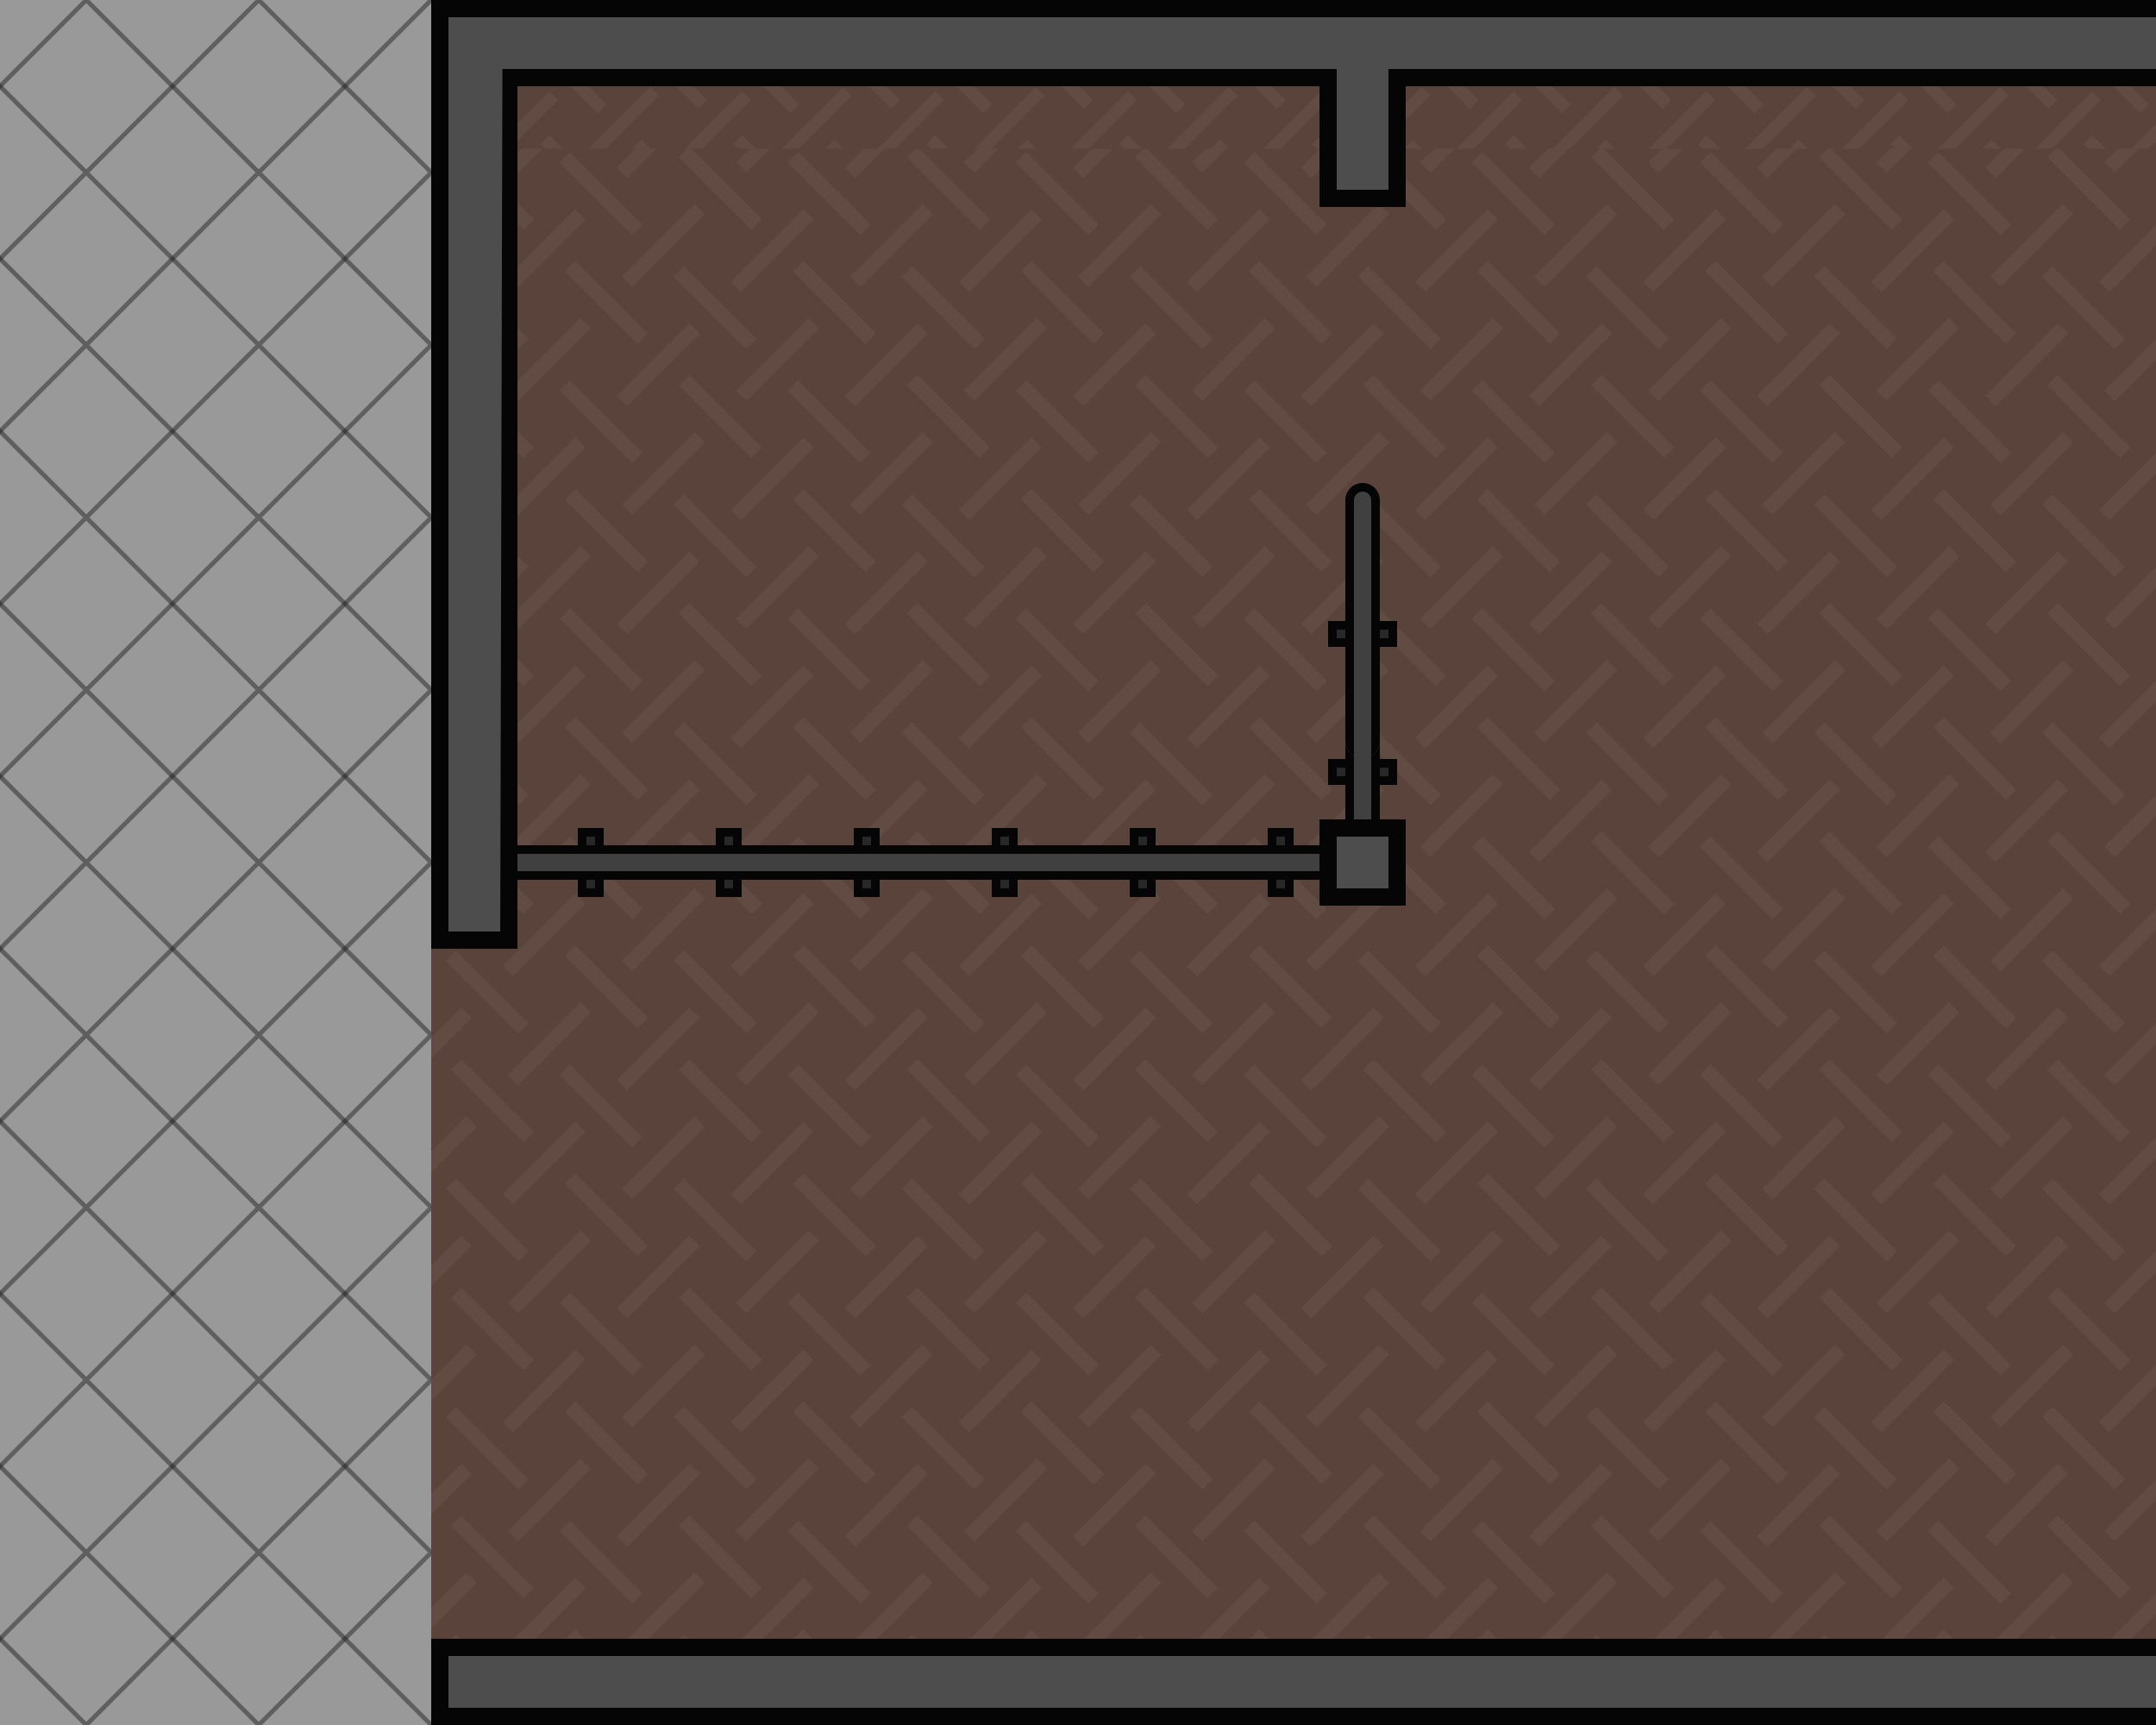
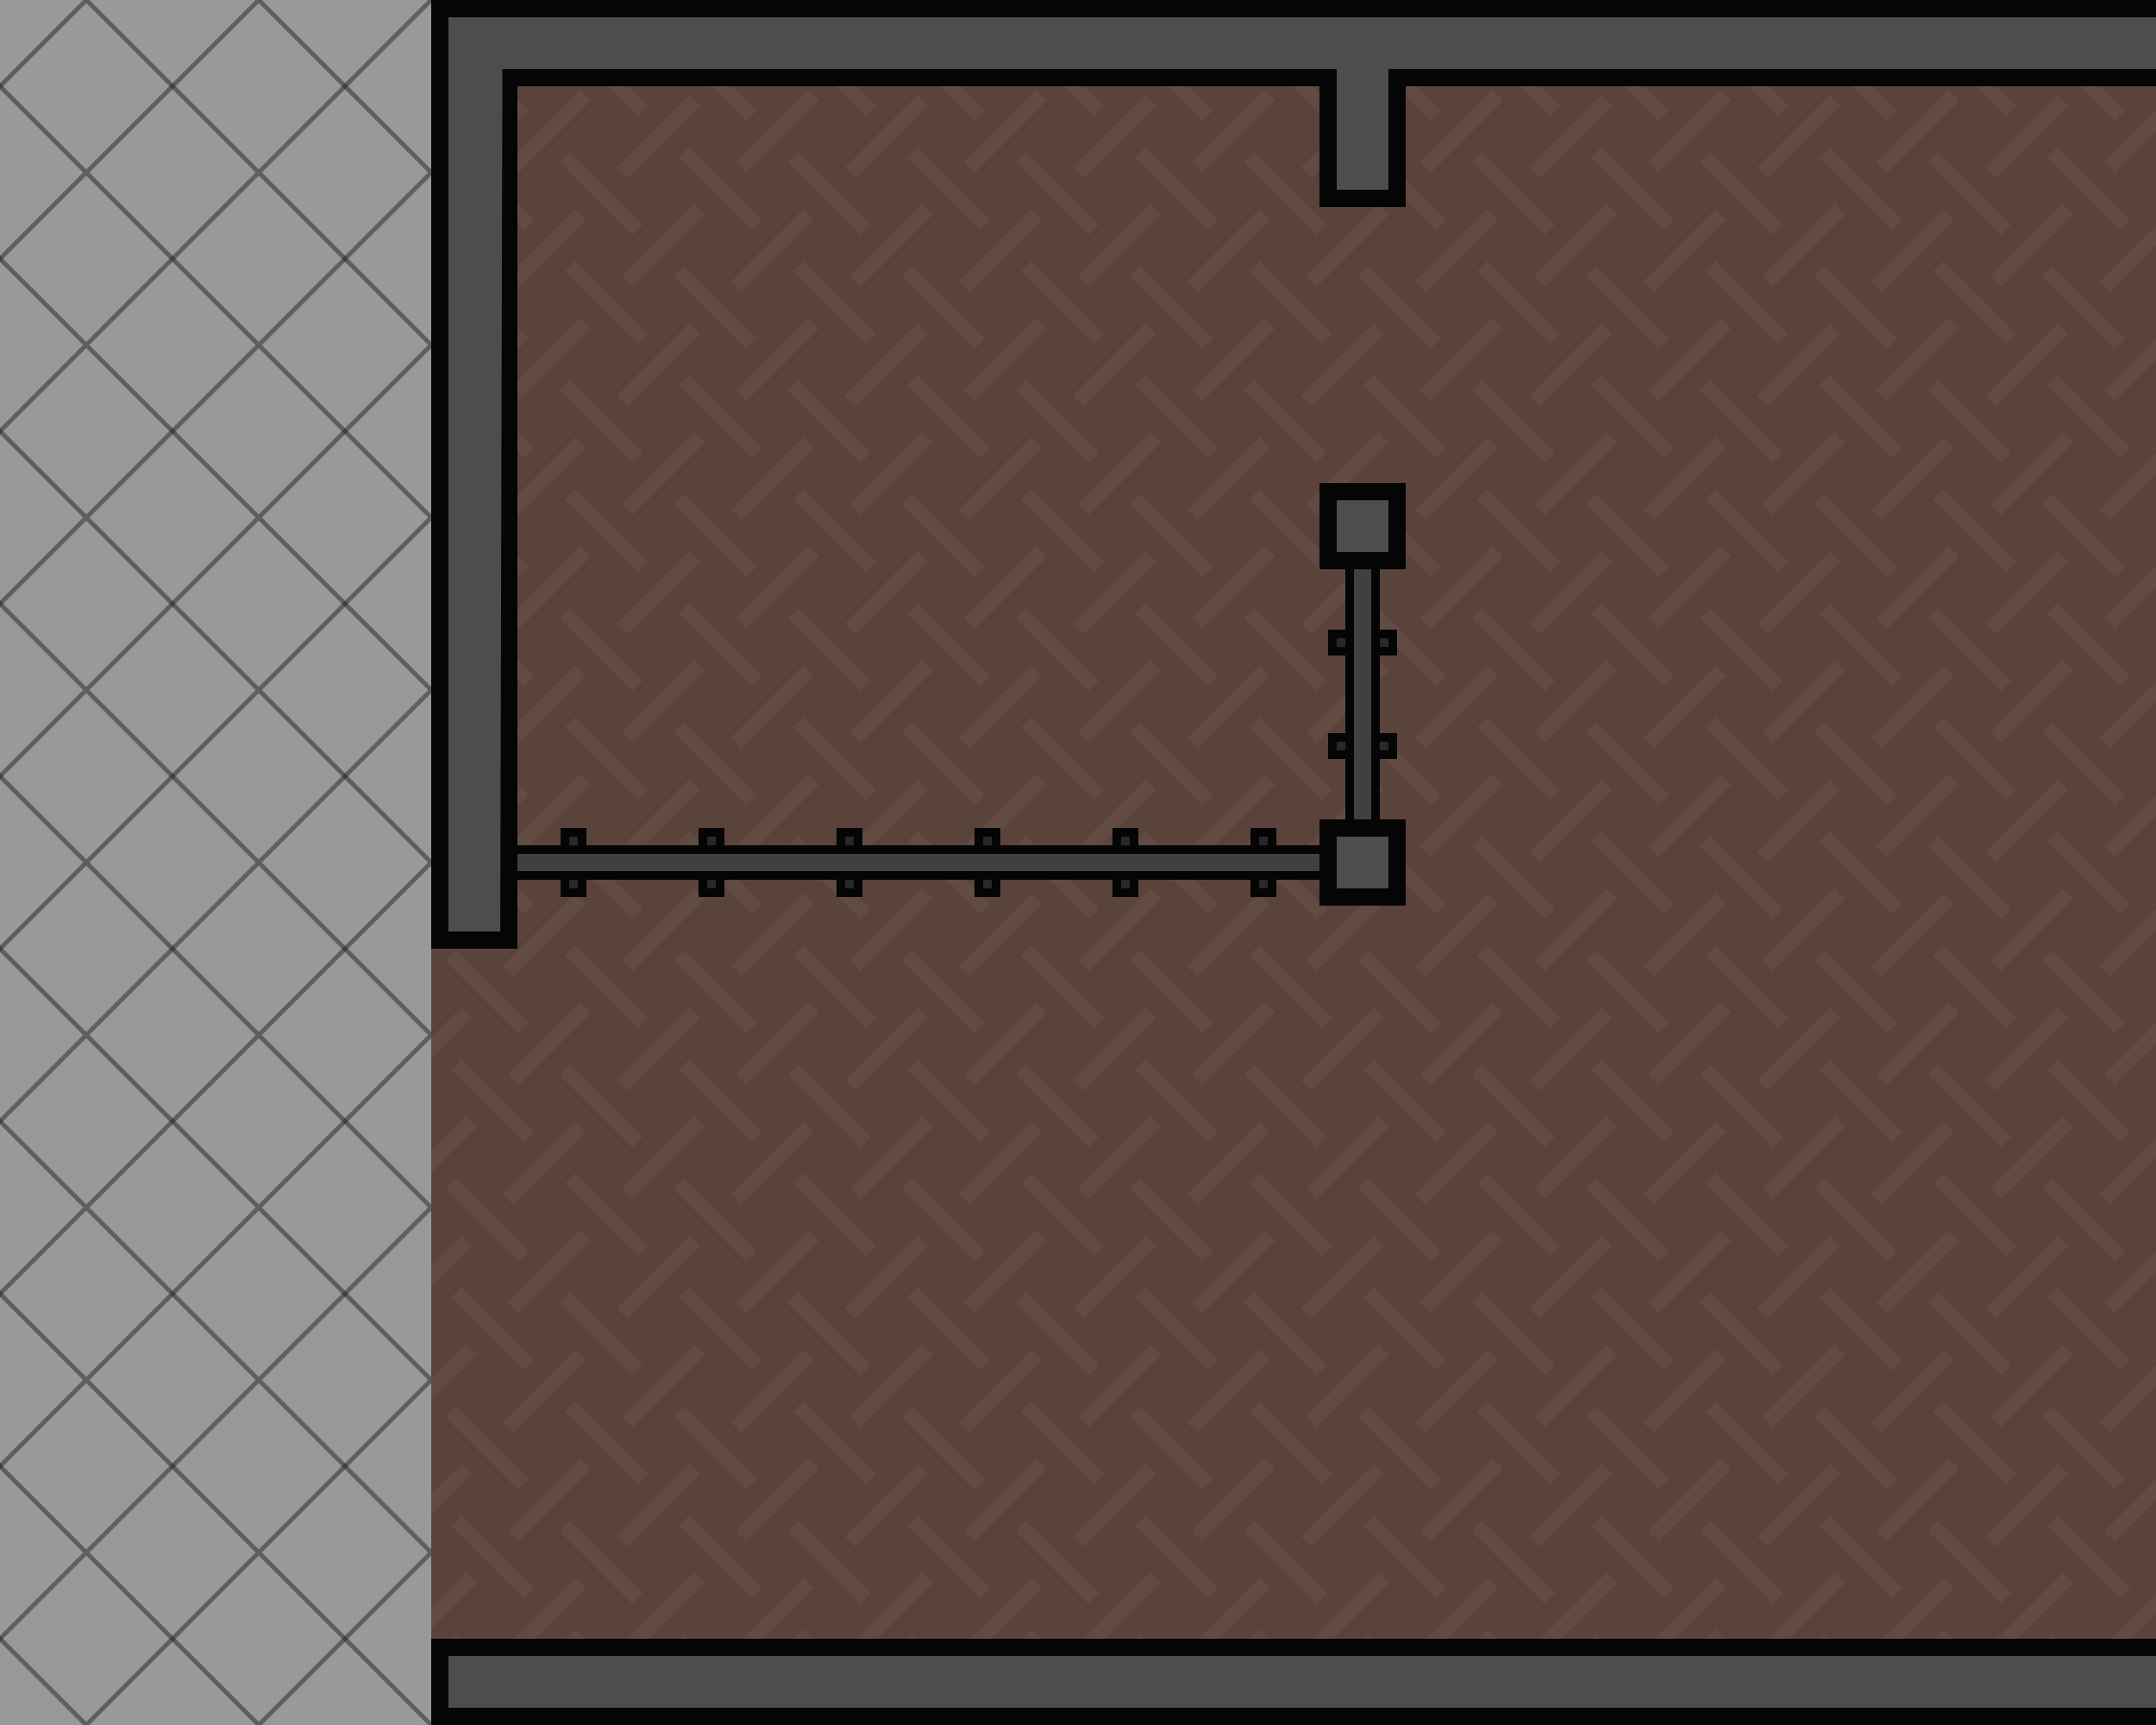
<svg xmlns="http://www.w3.org/2000/svg" xmlns:xlink="http://www.w3.org/1999/xlink" width="1000" height="800" viewBox="0 0 264.583 211.667" version="1.1" id="svg139" xml:space="preserve">
  <defs id="defs95">
    <pattern xlink:href="#m-6" id="pattern2" patternTransform="matrix(0.625,0,0,0.625,2160,-183)" />
    <pattern xlink:href="#m-6" id="pattern1" patternTransform="matrix(0.625,0,0,0.625,2160,-183)" />
-     <pattern xlink:href="#pattern248" id="pattern368" patternTransform="matrix(0.1344608,0.1344608,-0.1344608,0.1344608,611.7177,300.5666)" />
-     <pattern xlink:href="#h-3" id="pattern248" patternTransform="matrix(0.1344608,0.1344608,-0.1344608,0.1344608,611.7177,300.5666)" />
-     <pattern xlink:href="#b-74" id="h-3" patternTransform="rotate(45 391.904 3107.332) scale(.7187)" />
-     <pattern patternUnits="userSpaceOnUse" width="176" height="176" patternTransform="translate(2312 633)" id="b-74">
-       <path fill="#5a433a" stroke-width="20.787" stroke-miterlimit="10" d="M0 0h176v176H0z" id="path6" />
-       <g fill="#cebbb4" fill-opacity=".071" stroke-opacity=".49" id="g24">
-         <path transform="rotate(180 0 -497.26) scale(3.77953)" stroke-width=".723" d="M-20.108-295.942h2.117v14.817h-2.117z" id="path7" />
-         <path transform="matrix(0 -3.77953 3.77953 0 0 -994.52)" stroke-width=".723" d="M-288.533 0h2.117v14.817h-2.117z" id="path8-1" />
-         <path transform="rotate(180 0 -497.26) scale(3.77953)" stroke-width=".723" d="M-8.467-283.242h2.117v14.817h-2.117z" id="path9-2" />
-         <path transform="matrix(0 -3.77953 3.77953 0 0 -994.52)" stroke-width=".723" d="M-277.95 11.642h2.117v14.817h-2.117zm-10.583 11.641h2.117V38.1h-2.117z" id="path10-4" />
-         <path transform="rotate(180 0 -497.26) scale(3.77953)" stroke-width=".723" d="M-31.75-283.242h2.117v14.817h-2.117z" id="path11" />
-         <path transform="rotate(180 0 -497.26) scale(3.77953)" stroke-width=".58" d="M-20.108-272.658h2.117v9.525h-2.117z" id="path12-58" />
-         <path transform="matrix(0 -3.77953 3.77953 0 0 -994.52)" stroke-width=".723" d="M-265.25 0h2.117v14.817h-2.117zm0 23.283h2.117V38.1h-2.117z" id="path13-0" />
-         <path transform="matrix(0 -3.77953 3.77953 0 0 -994.52)" stroke-width=".335" d="M-277.95 0h2.117v3.175h-2.117z" id="path14-3" />
-         <path transform="rotate(180 0 -497.26) scale(3.77953)" stroke-width=".58" d="M-43.392-272.658h2.117v9.525h-2.117z" id="path15-3" />
-         <path transform="matrix(0 -3.77953 3.77953 0 0 -994.52)" stroke-width=".641" d="M-277.95 34.925h2.117v11.642h-2.117z" id="path16-4" />
-         <path transform="rotate(180 0 -497.26) scale(3.77953)" stroke-width=".725" d="M-43.406-295.942h2.131v14.817h-2.131z" id="path17" />
-         <path stroke-width=".723" d="M29.633 291.708h2.117v14.817h-2.117z" transform="translate(0 -994.52) scale(3.77953)" id="path18-2" />
-         <path transform="matrix(0 3.77953 -3.77953 0 0 -994.52)" stroke-width=".641" d="M299.117-46.567h2.117v11.642h-2.117z" id="path19" />
-         <path stroke-width=".432" d="M41.275 304.408h2.117v5.292h-2.117z" transform="translate(0 -994.52) scale(3.77953)" id="path20" />
-         <path transform="matrix(0 3.77953 -3.77953 0 0 -994.52)" stroke-width=".723" d="M299.117-26.458h2.117v14.817h-2.117z" id="path21-1" />
-         <path stroke-width=".432" d="M17.992 304.408h2.117v5.292h-2.117z" transform="translate(0 -994.52) scale(3.77953)" id="path22" />
-         <path transform="matrix(0 3.77953 -3.77953 0 0 -994.52)" stroke-width=".335" d="M299.117-3.175h2.117V0h-2.117z" id="path23" />
-         <path stroke-width=".725" d="M6.35 291.708h2.131v14.817H6.35z" transform="translate(0 -994.52) scale(3.77953)" id="path24" />
-       </g>
-     </pattern>
    <pattern xlink:href="#c-4" id="f-57" patternTransform="translate(2248 -159) scale(.53217)" />
    <pattern xlink:href="#d-4" id="c-4" patternTransform="translate(2248 344) scale(.53217)" />
    <pattern xlink:href="#e-9" id="d-4" patternTransform="translate(2248 -159) scale(.53217)" />
    <pattern patternUnits="userSpaceOnUse" width="128" height="128" patternTransform="translate(2248 -159)" id="e-9">
      <path fill="#999" stroke-width="15.118" stroke-miterlimit="10" d="M0 0h128v128H0z" id="path2-0" />
      <path d="M0 0v2.34L125.66 128H128v-2.34L2.34 0z" fill="#191919" stroke-width="1.7" id="path3" />
      <path d="M125.66 0L0 125.66V128h2.34L128 2.34V0z" fill="#191919" stroke-width="1.7" id="path4" />
    </pattern>
    <pattern xlink:href="#g-0" id="m-6" patternTransform="matrix(.625 0 0 .625 2160 -183)" />
    <pattern patternUnits="userSpaceOnUse" width="128" height="128" patternTransform="translate(2160 -183)" id="g-0">
      <path fill="#999" stroke-width="15.118" stroke-miterlimit="10" d="M0 0h128v128H0z" id="path28-3" />
      <path d="M0 0v2.34L125.66 128H128v-2.34L2.34 0z" fill="#191919" fill-opacity=".457" stroke-width="1.7" id="path29" />
      <path d="M125.66 0L0 125.66V128h2.34L128 2.34V0z" fill="#191919" fill-opacity=".451" stroke-width="1.7" id="path30-7" />
    </pattern>
    <clipPath id="l-2">
      <path fill="url(#f)" stroke-width="5.781" stroke-miterlimit="10" d="m 1800,-503 h 200 l 4e-4,992 h -200 z" id="path31" style="fill:url(#f-57)" />
    </clipPath>
    <clipPath clipPathUnits="userSpaceOnUse" id="clipPath1453">
      <rect y="76.2" x="67.733" height="8.467" width="3.175" id="rect1455" style="fill:#302020;fill-opacity:1;stroke:none;stroke-width:4.157;stroke-linecap:round;stroke-linejoin:miter;stroke-miterlimit:4;stroke-dasharray:none;stroke-opacity:1" />
    </clipPath>
    <clipPath clipPathUnits="userSpaceOnUse" id="clipPath1461">
      <rect ry="2.117" rx="2.117" style="fill:#1d1e1e;fill-opacity:1;stroke:none;stroke-width:4.673;stroke-linecap:round;stroke-linejoin:miter;stroke-miterlimit:4;stroke-dasharray:none;stroke-opacity:1" id="rect1463" width="110.067" height="4.233" x="65.617" y="78.317" />
    </clipPath>
    <clipPath clipPathUnits="userSpaceOnUse" id="clipPath2565">
      <rect y="95.25" x="249.299" height="4.233" width="33.744" id="rect2567" style="fill:#1d1e1e;fill-opacity:1;stroke:none;stroke-width:2.588;stroke-linecap:round;stroke-linejoin:miter;stroke-miterlimit:4;stroke-dasharray:none;stroke-opacity:1" rx="2.117" ry="2.117" />
    </clipPath>
    <clipPath id="i-4-7">
      <path d="M 1760,-1 V 39 h 40 V -1 Z" fill="#6b6b6b" stroke-width="15.118" stroke-miterlimit="10" id="path1-1-8" />
    </clipPath>
    <clipPath id="i-2">
      <path d="m 200,0 v 440 h 40 V 40 l 372.001,1.2e-5 v 56 h 40 V 40 L 1760,40 v 200 h 40 V 0 Z m 0,760 V 800 h 1600 l -10e-5,-240 h -40 v 200 z" fill="#6b6b6b" stroke-width="15.118" stroke-miterlimit="10" id="path1-16" />
    </clipPath>
-     <pattern xlink:href="#b-7" id="h-2" patternTransform="matrix(0.1590256,0.1590256,-0.1590256,0.1590256,611.7177,300.5666)" x="6.3" y="65" preserveAspectRatio="xMidYMid" />
-     <pattern patternUnits="userSpaceOnUse" width="176" height="176" patternTransform="translate(2312 633)" id="b-7">
-       <path fill="#5a433a" stroke-width="20.787" stroke-miterlimit="10" d="M0 0h176v176H0z" id="path6-0" />
-       <g fill="#cebbb4" fill-opacity=".071" stroke-opacity=".49" id="g24-3">
-         <path transform="rotate(180 0 -497.26) scale(3.77953)" stroke-width=".723" d="M-20.108-295.942h2.117v14.817h-2.117z" id="path7-99" />
-         <path transform="matrix(0 -3.77953 3.77953 0 0 -994.52)" stroke-width=".723" d="M-288.533 0h2.117v14.817h-2.117z" id="path8-9" />
-         <path transform="rotate(180 0 -497.26) scale(3.77953)" stroke-width=".723" d="M-8.467-283.242h2.117v14.817h-2.117z" id="path9-1" />
-         <path transform="matrix(0 -3.77953 3.77953 0 0 -994.52)" stroke-width=".723" d="M-277.95 11.642h2.117v14.817h-2.117zm-10.583 11.641h2.117V38.1h-2.117z" id="path10-7" />
-         <path transform="rotate(180 0 -497.26) scale(3.77953)" stroke-width=".723" d="M-31.75-283.242h2.117v14.817h-2.117z" id="path11-2" />
-         <path transform="rotate(180 0 -497.26) scale(3.77953)" stroke-width=".58" d="M-20.108-272.658h2.117v9.525h-2.117z" id="path12-3" />
-         <path transform="matrix(0 -3.77953 3.77953 0 0 -994.52)" stroke-width=".723" d="M-265.25 0h2.117v14.817h-2.117zm0 23.283h2.117V38.1h-2.117z" id="path13-6" />
-         <path transform="matrix(0 -3.77953 3.77953 0 0 -994.52)" stroke-width=".335" d="M-277.95 0h2.117v3.175h-2.117z" id="path14-5" />
-         <path transform="rotate(180 0 -497.26) scale(3.77953)" stroke-width=".58" d="M-43.392-272.658h2.117v9.525h-2.117z" id="path15-5" />
-         <path transform="matrix(0 -3.77953 3.77953 0 0 -994.52)" stroke-width=".641" d="M-277.95 34.925h2.117v11.642h-2.117z" id="path16-8" />
-         <path transform="rotate(180 0 -497.26) scale(3.77953)" stroke-width=".725" d="M-43.406-295.942h2.131v14.817h-2.131z" id="path17-1" />
-         <path stroke-width=".723" d="M29.633 291.708h2.117v14.817h-2.117z" transform="translate(0 -994.52) scale(3.77953)" id="path18-4" />
+     <pattern xlink:href="#b" id="h" patternTransform="matrix(0.1590256,0.1590256,-0.1590256,0.1590256,611.7177,300.5666)" x="6.3" y="65" preserveAspectRatio="xMidYMid" />
+     <pattern patternUnits="userSpaceOnUse" width="176" height="176" patternTransform="translate(2312 633)" id="b">
+       <path fill="#5a433a" stroke-width="20.787" stroke-miterlimit="10" d="M0 0h176v176H0z" id="path6-6" />
+       <g fill="#cebbb4" fill-opacity=".071" stroke-opacity=".49" id="g24-2">
+         <path transform="rotate(180 0 -497.26) scale(3.77953)" stroke-width=".723" d="M-20.108-295.942h2.117v14.817h-2.117z" id="path7-9" />
+         <path transform="matrix(0 -3.77953 3.77953 0 0 -994.52)" stroke-width=".723" d="M-288.533 0h2.117v14.817h-2.117z" id="path8" />
+         <path transform="rotate(180 0 -497.26) scale(3.77953)" stroke-width=".723" d="M-8.467-283.242h2.117v14.817h-2.117z" id="path9" />
+         <path transform="matrix(0 -3.77953 3.77953 0 0 -994.52)" stroke-width=".723" d="M-277.95 11.642h2.117v14.817h-2.117zm-10.583 11.641h2.117V38.1h-2.117z" id="path10" />
+         <path transform="rotate(180 0 -497.26) scale(3.77953)" stroke-width=".723" d="M-31.75-283.242h2.117v14.817h-2.117z" id="path11-1" />
+         <path transform="rotate(180 0 -497.26) scale(3.77953)" stroke-width=".58" d="M-20.108-272.658h2.117v9.525h-2.117z" id="path12" />
+         <path transform="matrix(0 -3.77953 3.77953 0 0 -994.52)" stroke-width=".723" d="M-265.25 0h2.117v14.817h-2.117zm0 23.283h2.117V38.1h-2.117z" id="path13" />
+         <path transform="matrix(0 -3.77953 3.77953 0 0 -994.52)" stroke-width=".335" d="M-277.95 0h2.117v3.175h-2.117z" id="path14" />
+         <path transform="rotate(180 0 -497.26) scale(3.77953)" stroke-width=".58" d="M-43.392-272.658h2.117v9.525h-2.117z" id="path15" />
+         <path transform="matrix(0 -3.77953 3.77953 0 0 -994.52)" stroke-width=".641" d="M-277.95 34.925h2.117v11.642h-2.117z" id="path16" />
+         <path transform="rotate(180 0 -497.26) scale(3.77953)" stroke-width=".725" d="M-43.406-295.942h2.131v14.817h-2.131z" id="path17-2" />
+         <path stroke-width=".723" d="M29.633 291.708h2.117v14.817h-2.117z" transform="translate(0 -994.52) scale(3.77953)" id="path18" />
        <path transform="matrix(0 3.77953 -3.77953 0 0 -994.52)" stroke-width=".641" d="M299.117-46.567h2.117v11.642h-2.117z" id="path19-7" />
-         <path stroke-width=".432" d="M41.275 304.408h2.117v5.292h-2.117z" transform="translate(0 -994.52) scale(3.77953)" id="path20-1" />
-         <path transform="matrix(0 3.77953 -3.77953 0 0 -994.52)" stroke-width=".723" d="M299.117-26.458h2.117v14.817h-2.117z" id="path21-3" />
-         <path stroke-width=".432" d="M17.992 304.408h2.117v5.292h-2.117z" transform="translate(0 -994.52) scale(3.77953)" id="path22-84" />
-         <path transform="matrix(0 3.77953 -3.77953 0 0 -994.52)" stroke-width=".335" d="M299.117-3.175h2.117V0h-2.117z" id="path23-8" />
-         <path stroke-width=".725" d="M6.35 291.708h2.131v14.817H6.35z" transform="translate(0 -994.52) scale(3.77953)" id="path24-0" />
+         <path stroke-width=".432" d="M41.275 304.408h2.117v5.292h-2.117z" transform="translate(0 -994.52) scale(3.77953)" id="path20-0" />
+         <path transform="matrix(0 3.77953 -3.77953 0 0 -994.52)" stroke-width=".723" d="M299.117-26.458h2.117v14.817h-2.117z" id="path21" />
+         <path stroke-width=".432" d="M17.992 304.408h2.117v5.292h-2.117z" transform="translate(0 -994.52) scale(3.77953)" id="path22-9" />
+         <path transform="matrix(0 3.77953 -3.77953 0 0 -994.52)" stroke-width=".335" d="M299.117-3.175h2.117V0h-2.117z" id="path23-3" />
+         <path stroke-width=".725" d="M6.35 291.708h2.131v14.817H6.35z" transform="translate(0 -994.52) scale(3.77953)" id="path24-6" />
      </g>
    </pattern>
  </defs>
-   <path fill="url(#h)" d="M 52.917,10.583 H 476.25 V 201.084 H 52.917 Z" id="path245" style="fill:url(#pattern368);stroke-width:0.265" />
-   <path fill="url(#h)" d="M 16.404,18.256 H 439.738 V 208.757 H 16.404 Z" id="path32" style="fill:url(#h-2);stroke-width:0.265" />
-   <path transform="matrix(0.2645837,0,0,0.2645837,-476.2508,133.0856)" clip-path="url(#l-2)" fill="url(#m)" d="m 1800,-503 h 200 L 2000,297 h -200 z" id="path248" style="fill:url(#pattern1)" />
-   <rect clip-path="url(#clipPath1453)" y="76.2" x="67.733" height="8.467" width="3.175" id="rect26" style="fill:#282828;fill-opacity:1;stroke:#050505;stroke-width:2.117;stroke-linecap:round;stroke-linejoin:miter;stroke-miterlimit:4;stroke-dasharray:none;stroke-opacity:1" transform="translate(20.10807,25.40014)" />
-   <rect transform="translate(37.04141,25.40014)" style="fill:#282828;fill-opacity:1;stroke:#050505;stroke-width:2.117;stroke-linecap:round;stroke-linejoin:miter;stroke-miterlimit:4;stroke-dasharray:none;stroke-opacity:1" id="rect27" width="3.175" height="8.467" x="67.733" y="76.2" clip-path="url(#clipPath1453)" />
-   <rect clip-path="url(#clipPath1453)" y="76.2" x="67.733" height="8.467" width="3.175" id="rect28" style="fill:#282828;fill-opacity:1;stroke:#050505;stroke-width:2.117;stroke-linecap:round;stroke-linejoin:miter;stroke-miterlimit:4;stroke-dasharray:none;stroke-opacity:1" transform="translate(53.97474,25.40014)" />
-   <rect transform="translate(70.90808,25.40014)" style="fill:#282828;fill-opacity:1;stroke:#050505;stroke-width:2.117;stroke-linecap:round;stroke-linejoin:miter;stroke-miterlimit:4;stroke-dasharray:none;stroke-opacity:1" id="rect29" width="3.175" height="8.467" x="67.733" y="76.2" clip-path="url(#clipPath1453)" />
-   <rect clip-path="url(#clipPath1453)" y="76.2" x="67.733" height="8.467" width="3.175" id="rect30" style="fill:#282828;fill-opacity:1;stroke:#050505;stroke-width:2.117;stroke-linecap:round;stroke-linejoin:miter;stroke-miterlimit:4;stroke-dasharray:none;stroke-opacity:1" transform="translate(87.84142,25.40014)" />
-   <rect style="fill:#282828;fill-opacity:1;stroke:#050505;stroke-width:2.117;stroke-linecap:round;stroke-linejoin:miter;stroke-miterlimit:4;stroke-dasharray:none;stroke-opacity:1" id="rect31" width="3.175" height="8.467" x="67.733" y="76.2" clip-path="url(#clipPath1453)" transform="translate(3.174729,25.40014)" />
-   <rect transform="translate(20.10807,25.40014)" style="fill:#282828;fill-opacity:1;stroke:#050505;stroke-width:2.117;stroke-linecap:round;stroke-linejoin:miter;stroke-miterlimit:4;stroke-dasharray:none;stroke-opacity:1" id="rect32" width="3.175" height="8.467" x="67.733" y="76.2" clip-path="url(#clipPath1453)" />
-   <rect clip-path="url(#clipPath1453)" y="76.2" x="67.733" height="8.467" width="3.175" id="rect33" style="fill:#282828;fill-opacity:1;stroke:#050505;stroke-width:2.117;stroke-linecap:round;stroke-linejoin:miter;stroke-miterlimit:4;stroke-dasharray:none;stroke-opacity:1" transform="translate(37.04141,25.40014)" />
-   <rect transform="translate(53.97474,25.40014)" style="fill:#282828;fill-opacity:1;stroke:#050505;stroke-width:2.117;stroke-linecap:round;stroke-linejoin:miter;stroke-miterlimit:4;stroke-dasharray:none;stroke-opacity:1" id="rect34" width="3.175" height="8.467" x="67.733" y="76.2" clip-path="url(#clipPath1453)" />
-   <rect clip-path="url(#clipPath1453)" y="76.2" x="67.733" height="8.467" width="3.175" id="rect35" style="fill:#282828;fill-opacity:1;stroke:#050505;stroke-width:2.117;stroke-linecap:round;stroke-linejoin:miter;stroke-miterlimit:4;stroke-dasharray:none;stroke-opacity:1" transform="translate(70.90808,25.40014)" />
-   <rect transform="translate(87.84142,25.40014)" style="fill:#282828;fill-opacity:1;stroke:#050505;stroke-width:2.117;stroke-linecap:round;stroke-linejoin:miter;stroke-miterlimit:4;stroke-dasharray:none;stroke-opacity:1" id="rect36" width="3.175" height="8.467" x="67.733" y="76.2" clip-path="url(#clipPath1453)" />
-   <rect transform="translate(3.174729,25.40014)" clip-path="url(#clipPath1453)" y="76.2" x="67.733" height="8.467" width="3.175" id="rect37" style="fill:#282828;fill-opacity:1;stroke:#050505;stroke-width:2.117;stroke-linecap:round;stroke-linejoin:miter;stroke-miterlimit:4;stroke-dasharray:none;stroke-opacity:1" />
-   <rect y="78.317" x="65.617" height="4.233" width="110.067" id="rect38" style="fill:#404040;fill-opacity:1;stroke:#050505;stroke-width:2.117;stroke-linecap:round;stroke-linejoin:miter;stroke-miterlimit:4;stroke-dasharray:none;stroke-opacity:1" rx="2.117" ry="2.117" clip-path="url(#clipPath1461)" transform="translate(-5.291945,25.40014)" />
-   <rect transform="rotate(90,119.5917,128.0584)" style="fill:#282828;fill-opacity:1;stroke:#050505;stroke-width:2.117;stroke-linecap:round;stroke-linejoin:miter;stroke-miterlimit:4;stroke-dasharray:none;stroke-opacity:1" id="rect42" width="3.175" height="8.467" x="67.733" y="76.2" clip-path="url(#clipPath1453)" />
-   <rect clip-path="url(#clipPath1453)" y="76.2" x="67.733" height="8.467" width="3.175" id="rect43" style="fill:#282828;fill-opacity:1;stroke:#050505;stroke-width:2.117;stroke-linecap:round;stroke-linejoin:miter;stroke-miterlimit:4;stroke-dasharray:none;stroke-opacity:1" transform="rotate(90,111.125,136.5251)" />
-   <rect clip-path="url(#clipPath1453)" y="76.2" x="67.733" height="8.467" width="3.175" id="rect48" style="fill:#282828;fill-opacity:1;stroke:#050505;stroke-width:2.117;stroke-linecap:round;stroke-linejoin:miter;stroke-miterlimit:4;stroke-dasharray:none;stroke-opacity:1" transform="rotate(90,119.5917,128.0584)" />
-   <rect transform="rotate(90,111.125,136.5251)" style="fill:#282828;fill-opacity:1;stroke:#050505;stroke-width:2.117;stroke-linecap:round;stroke-linejoin:miter;stroke-miterlimit:4;stroke-dasharray:none;stroke-opacity:1" id="rect49" width="3.175" height="8.467" x="67.733" y="76.2" clip-path="url(#clipPath1453)" />
+   <path fill="url(#h)" d="M 52.917,10.583 H 476.25 V 201.084 H 52.917 Z" id="path32" style="stroke-width:0.265" />
+   <path transform="matrix(0.2645837,0,0,0.2645837,-476.2507,133.0856)" clip-path="url(#l-2)" fill="url(#m)" d="m 1800,-503 h 200 L 2000,297 h -200 z" id="path248" style="fill:url(#pattern1)" />
+   <rect clip-path="url(#clipPath1453)" y="76.2" x="67.733" height="8.467" width="3.175" id="rect26" style="fill:#282828;fill-opacity:1;stroke:#050505;stroke-width:2.117;stroke-linecap:round;stroke-linejoin:miter;stroke-miterlimit:4;stroke-dasharray:none;stroke-opacity:1" transform="translate(17.99159,25.40014)" />
+   <rect transform="translate(34.92493,25.40014)" style="fill:#282828;fill-opacity:1;stroke:#050505;stroke-width:2.117;stroke-linecap:round;stroke-linejoin:miter;stroke-miterlimit:4;stroke-dasharray:none;stroke-opacity:1" id="rect27" width="3.175" height="8.467" x="67.733" y="76.2" clip-path="url(#clipPath1453)" />
+   <rect clip-path="url(#clipPath1453)" y="76.2" x="67.733" height="8.467" width="3.175" id="rect28" style="fill:#282828;fill-opacity:1;stroke:#050505;stroke-width:2.117;stroke-linecap:round;stroke-linejoin:miter;stroke-miterlimit:4;stroke-dasharray:none;stroke-opacity:1" transform="translate(51.85827,25.40014)" />
+   <rect transform="translate(68.79161,25.40014)" style="fill:#282828;fill-opacity:1;stroke:#050505;stroke-width:2.117;stroke-linecap:round;stroke-linejoin:miter;stroke-miterlimit:4;stroke-dasharray:none;stroke-opacity:1" id="rect29" width="3.175" height="8.467" x="67.733" y="76.2" clip-path="url(#clipPath1453)" />
+   <rect clip-path="url(#clipPath1453)" y="76.2" x="67.733" height="8.467" width="3.175" id="rect30" style="fill:#282828;fill-opacity:1;stroke:#050505;stroke-width:2.117;stroke-linecap:round;stroke-linejoin:miter;stroke-miterlimit:4;stroke-dasharray:none;stroke-opacity:1" transform="translate(85.72495,25.40014)" />
+   <rect style="fill:#282828;fill-opacity:1;stroke:#050505;stroke-width:2.117;stroke-linecap:round;stroke-linejoin:miter;stroke-miterlimit:4;stroke-dasharray:none;stroke-opacity:1" id="rect31" width="3.175" height="8.467" x="67.733" y="76.2" clip-path="url(#clipPath1453)" transform="translate(1.058253,25.40014)" />
+   <rect y="78.317" x="65.617" height="4.233" width="110.067" id="rect38" style="fill:#404040;fill-opacity:1;stroke:#050505;stroke-width:2.117;stroke-linecap:round;stroke-linejoin:miter;stroke-miterlimit:4;stroke-dasharray:none;stroke-opacity:1" rx="2.117" ry="2.117" clip-path="url(#clipPath1461)" transform="translate(-5.291768,25.40014)" />
+   <rect transform="rotate(90,119.0625,128.5876)" style="fill:#282828;fill-opacity:1;stroke:#050505;stroke-width:2.117;stroke-linecap:round;stroke-linejoin:miter;stroke-miterlimit:4;stroke-dasharray:none;stroke-opacity:1" id="rect42" width="3.175" height="8.467" x="67.733" y="76.2" clip-path="url(#clipPath1453)" />
+   <rect clip-path="url(#clipPath1453)" y="76.2" x="67.733" height="8.467" width="3.175" id="rect43" style="fill:#282828;fill-opacity:1;stroke:#050505;stroke-width:2.117;stroke-linecap:round;stroke-linejoin:miter;stroke-miterlimit:4;stroke-dasharray:none;stroke-opacity:1" transform="rotate(90,112.7125,134.9376)" />
  <path id="rect51" clip-path="url(#clipPath1461)" style="fill:#404040;stroke:#050505;stroke-width:2.117;stroke-linecap:round" d="m 141.486,82.55 h 32.081 c 1.173,0 2.117,-0.944 2.117,-2.117 0,-1.173 -0.944,-2.117 -2.117,-2.117 h -32.081 z" transform="rotate(90,157.6917,89.9584)" />
  <rect style="fill:#404040;fill-opacity:1;stroke-width:0.262;stroke-linecap:round" id="rect53" width="2.117" height="2.117" x="166.158" y="104.775" rx="0" ry="0" />
  <rect clip-path="url(#clipPath2565)" y="95.25" x="249.299" height="4.233" width="33.744" id="rect56" style="fill:#404040;fill-opacity:1;stroke:#050505;stroke-width:2.117;stroke-linecap:round;stroke-linejoin:miter;stroke-miterlimit:4;stroke-dasharray:none;stroke-opacity:1" rx="2.117" ry="2.117" transform="rotate(-90,206.0799,136.2298)" />
  <rect style="fill:#404040;fill-opacity:1;stroke-width:0.321;stroke-linecap:round" id="rect62" width="2.117" height="3.175" x="166.158" y="91.017" rx="0" ry="0" />
  <path d="M 1760,-1 V 39 h 40 V -1 Z" clip-path="url(#i-4-7)" fill="#4d4d4d" stroke="#050505" stroke-width="15.118" stroke-miterlimit="10" id="path239" transform="matrix(0.2645837,0,0,0.2645837,-303.7422,100.8064)" style="stroke-width:16;stroke-dasharray:none" />
-   <path d="m 200,0 v 440 h 40 l 1.001,-400 371,5e-6 v 56 h 40 V 40 L 1760,40 v 200 h 40 V 0 Z m 0,760 V 800 H 1800 V 560 h -40 v 200 z" clip-path="url(#i-2)" fill="#4d4d4d" stroke="#050505" stroke-width="15.118" stroke-miterlimit="10" id="path246" transform="matrix(0.2645837,0,0,0.2645837,-3.5394322e-4,1.3016734e-6)" style="stroke-width:16;stroke-dasharray:none" />
-   <path transform="matrix(0.2645837,0,0,0.2645837,-2.7894322e-4,133.0856)" clip-path="url(#l-2)" fill="url(#m)" d="m 1800,-503 h 200 L 2000,297 h -200 z" id="path112" style="fill:url(#pattern2)" />
+   <path d="m 200,0 v 440 h 40 l 1.001,-400 371,5e-6 v 56 h 40 V 40 L 1760,40 v 200 h 40 V 0 Z m 0,760 V 800 H 1800 V 560 h -40 v 200 z" clip-path="url(#i-2)" fill="#4d4d4d" stroke="#050505" stroke-width="15.118" stroke-miterlimit="10" id="path246" transform="matrix(0.2645837,0,0,0.2645837,-1.5275e-4,1.3016734e-6)" style="stroke-width:16;stroke-dasharray:none" />
+   <path transform="matrix(0.2645837,0,0,0.2645837,-5.8916532e-5,133.0856)" clip-path="url(#l-2)" fill="url(#m)" d="m 1800,-503 h 200 L 2000,297 h -200 z" id="path112" style="fill:url(#pattern2)" />
+   <path d="M 1760,-1 V 39 h 40 V -1 Z" clip-path="url(#i-4-7)" fill="#4d4d4d" stroke="#050505" stroke-width="15.118" stroke-miterlimit="10" id="path1" transform="matrix(0.2645837,0,0,0.2645837,-303.7422,59.53133)" style="stroke-width:16;stroke-dasharray:none" />
</svg>
